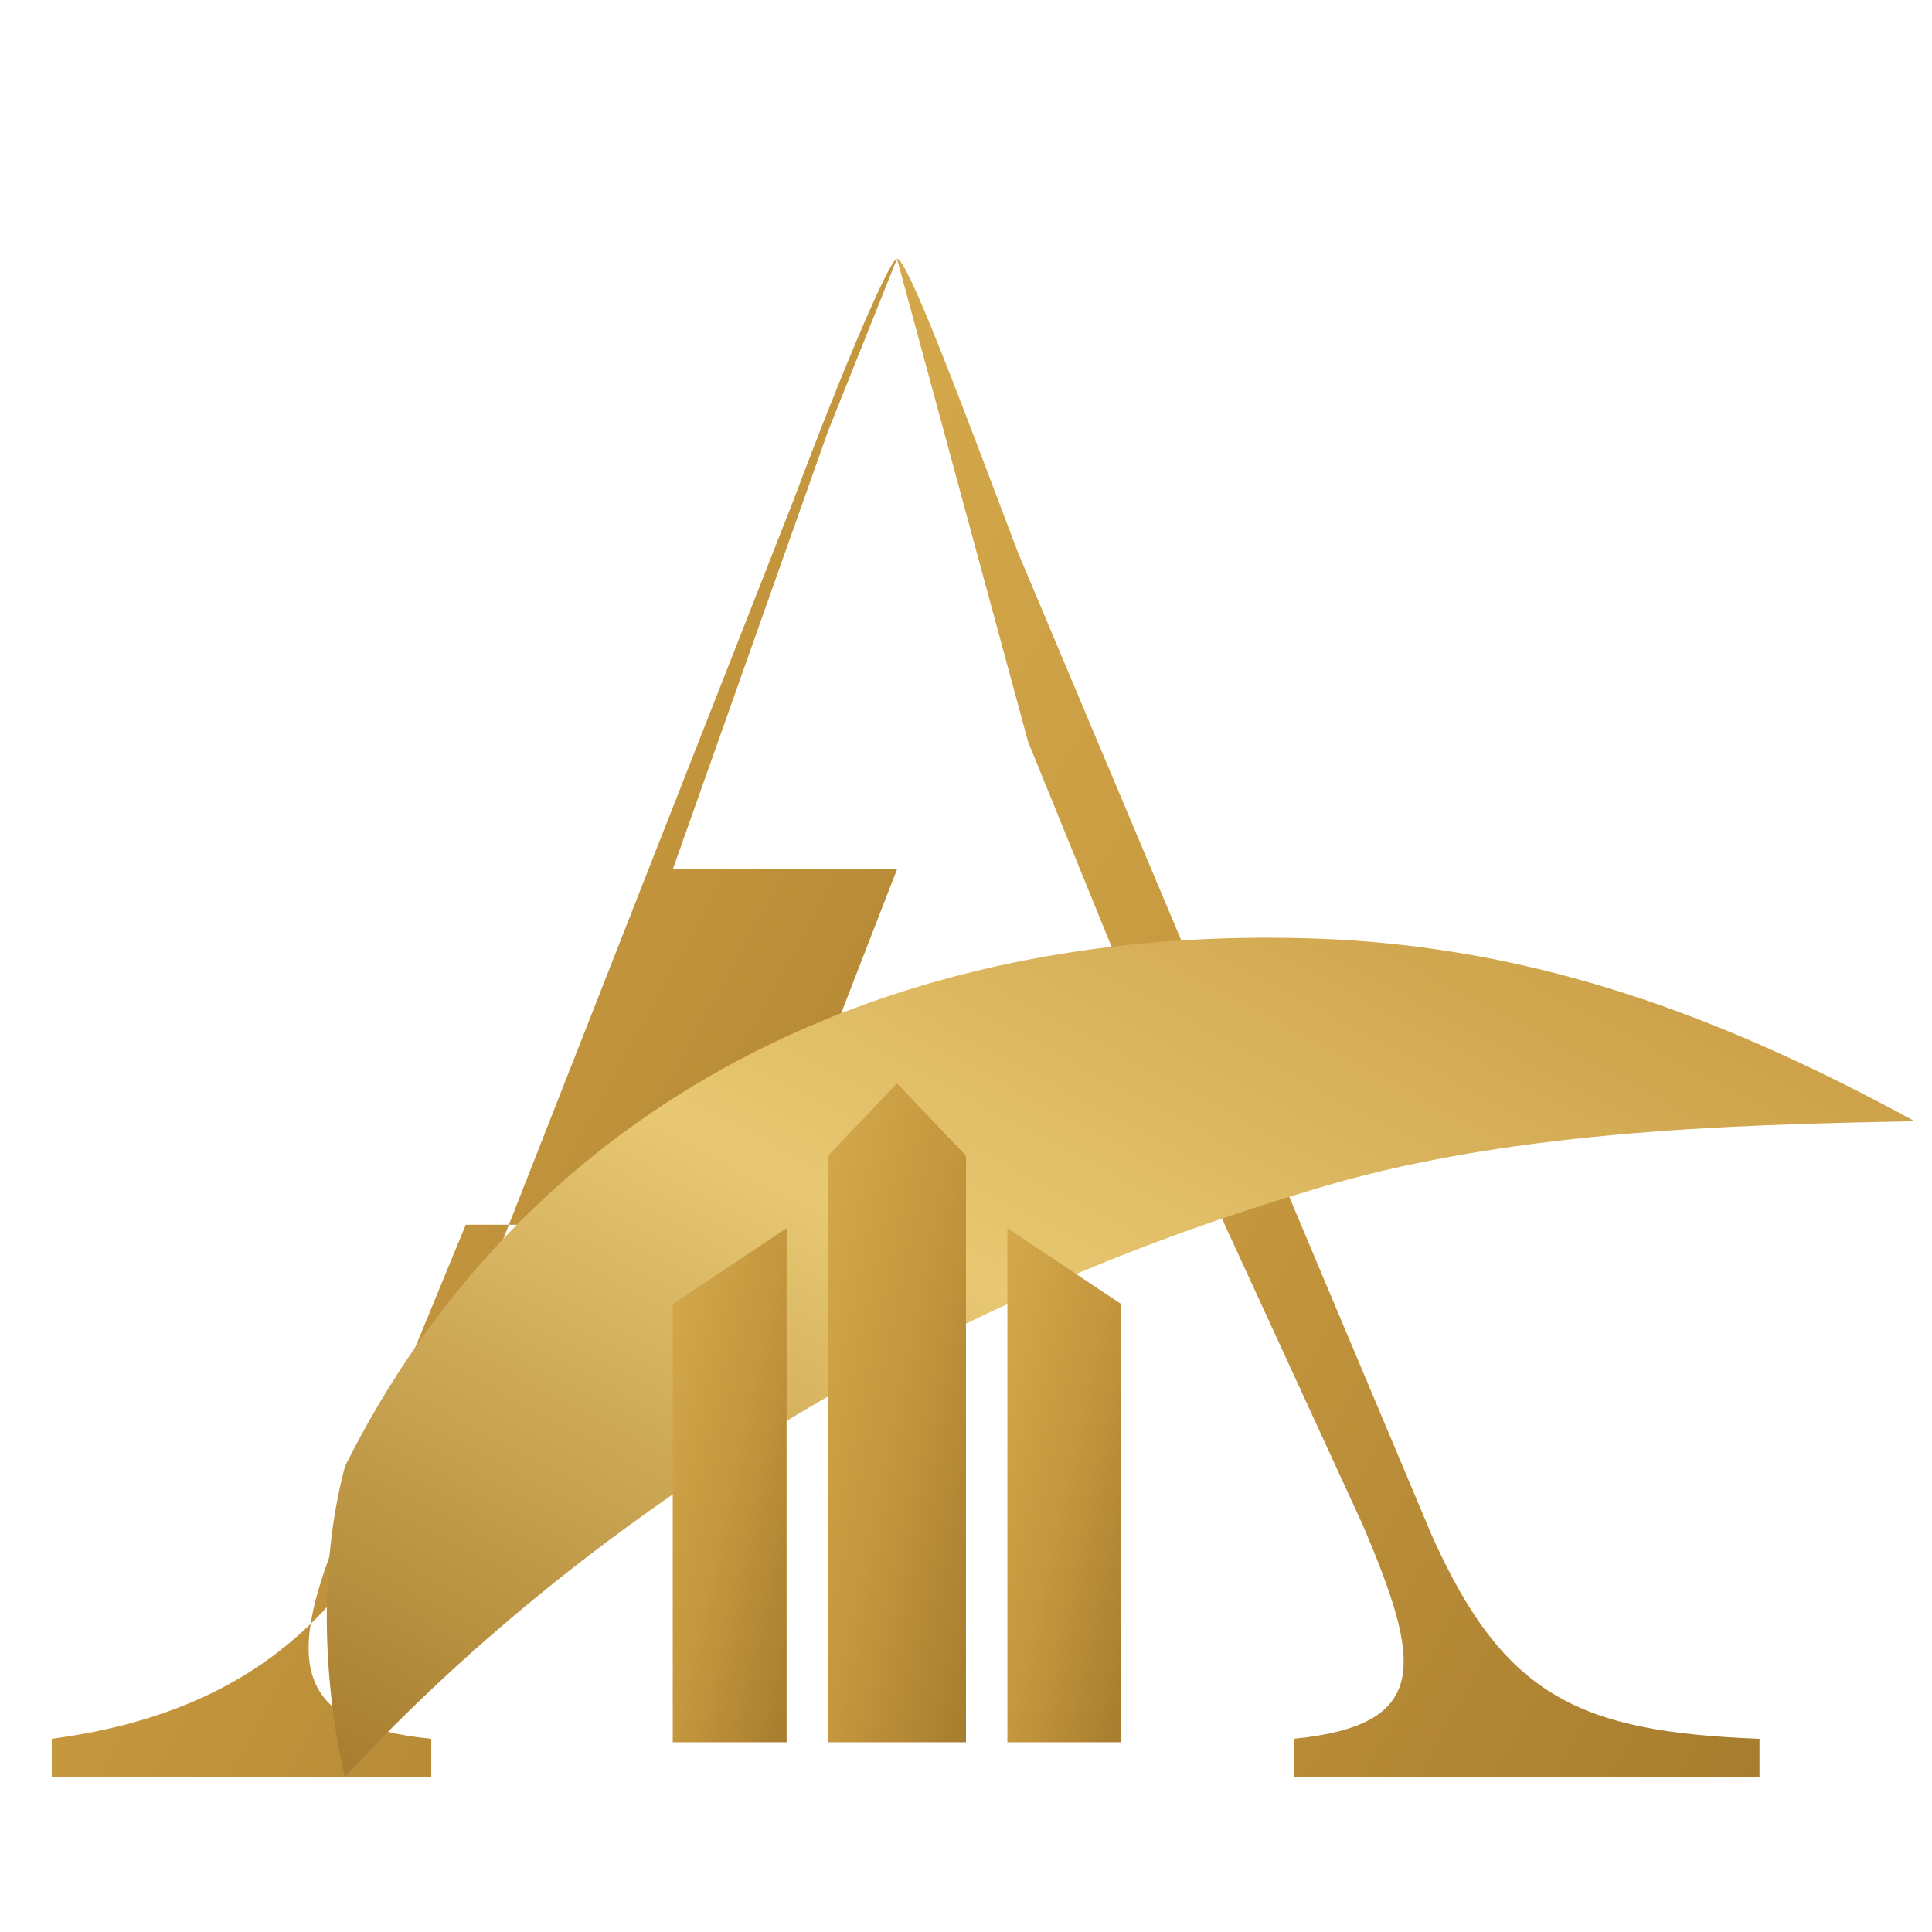
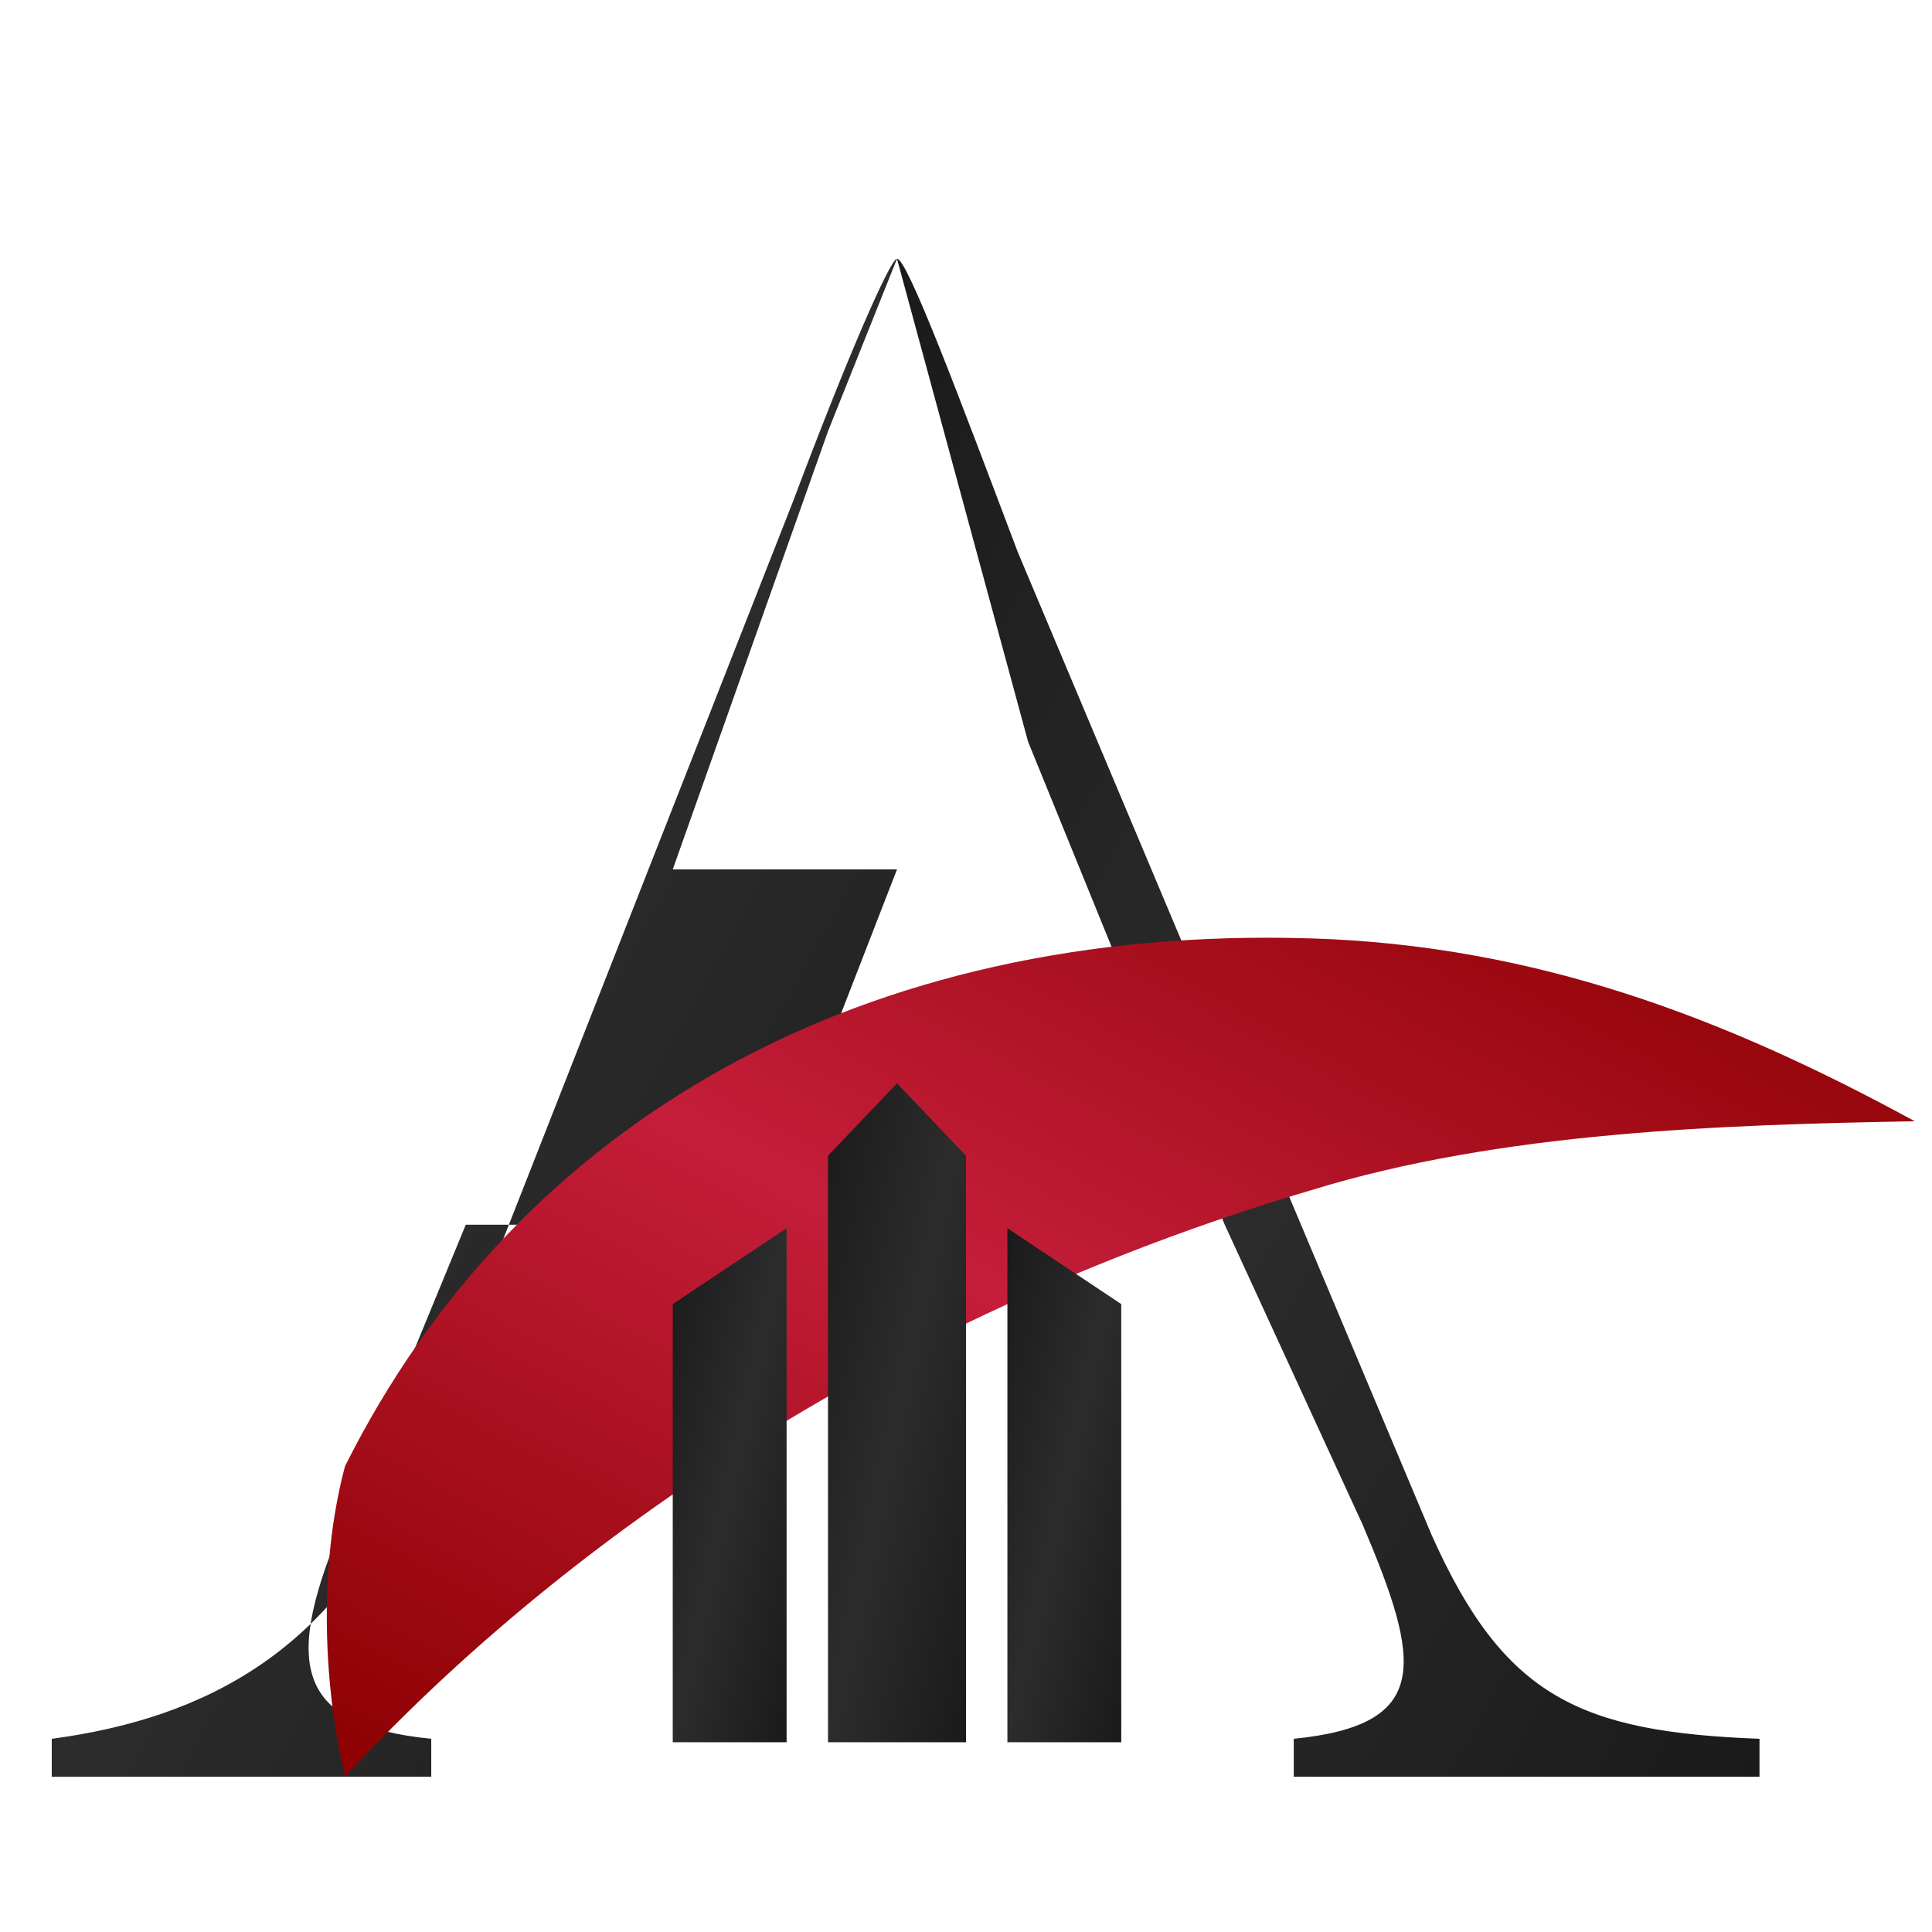
<svg xmlns="http://www.w3.org/2000/svg" viewBox="490 40 560 560" width="560" height="560" role="img" aria-labelledby="title">
  <defs>
    <linearGradient id="monoGold" x1="0%" y1="0%" x2="100%" y2="100%">
-       <stop offset="0%" stop-color="#D4A94B" />
-       <stop offset="50%" stop-color="#C5973E" />
-       <stop offset="100%" stop-color="#A67C2E" />
+       <stop offset="0%" stop-color="#1A1A1A" />
+       <stop offset="50%" stop-color="#2C2C2C" />
+       <stop offset="100%" stop-color="#1A1A1A" />
    </linearGradient>
    <linearGradient id="monoSwoosh" x1="0%" y1="100%" x2="100%" y2="0%">
-       <stop offset="0%" stop-color="#A67C2E" />
-       <stop offset="50%" stop-color="#E8C872" />
-       <stop offset="100%" stop-color="#C5973E" />
+       <stop offset="0%" stop-color="#8B0000" />
+       <stop offset="50%" stop-color="#C41E3A" />
+       <stop offset="100%" stop-color="#8B0000" />
    </linearGradient>
  </defs>
  <g transform="translate(750 270)">
    <path d="M 0,-155 C -2,-155 -15,-125 -30,-85 L -140,195 C -162,248 -200,268 -245,274 L -245,285 L -135,285 L -135,274 C -175,270 -178,252 -160,210 L -125,125 L -40,125 L 0,22 L -65,22 L -20,-105 Z" fill="url(#monoGold)" />
    <path d="M 0,-155 C 3,-155 18,-115 35,-70 L 155,215 C 176,262 198,272 250,274 L 250,285 L 115,285 L 115,274 C 155,270 152,252 135,212 L 95,125 L 38,-15 L 0,-155 Z" fill="url(#monoGold)" />
    <path d="M -160,195 C -110,95 -10,38 120,42 C 185,44 240,65 295,95 C 240,96 175,98 120,115 C -5,152 -100,220 -160,285 C -166,260 -168,225 -160,195 Z" fill="url(#monoSwoosh)" />
    <polygon points="-65,275 -65,148 -32,126 -32,275" fill="url(#monoGold)" />
    <polygon points="-20,275 -20,105 0,84 20,105 20,275" fill="url(#monoGold)" />
    <polygon points="32,275 32,126 65,148 65,275" fill="url(#monoGold)" />
  </g>
</svg>
